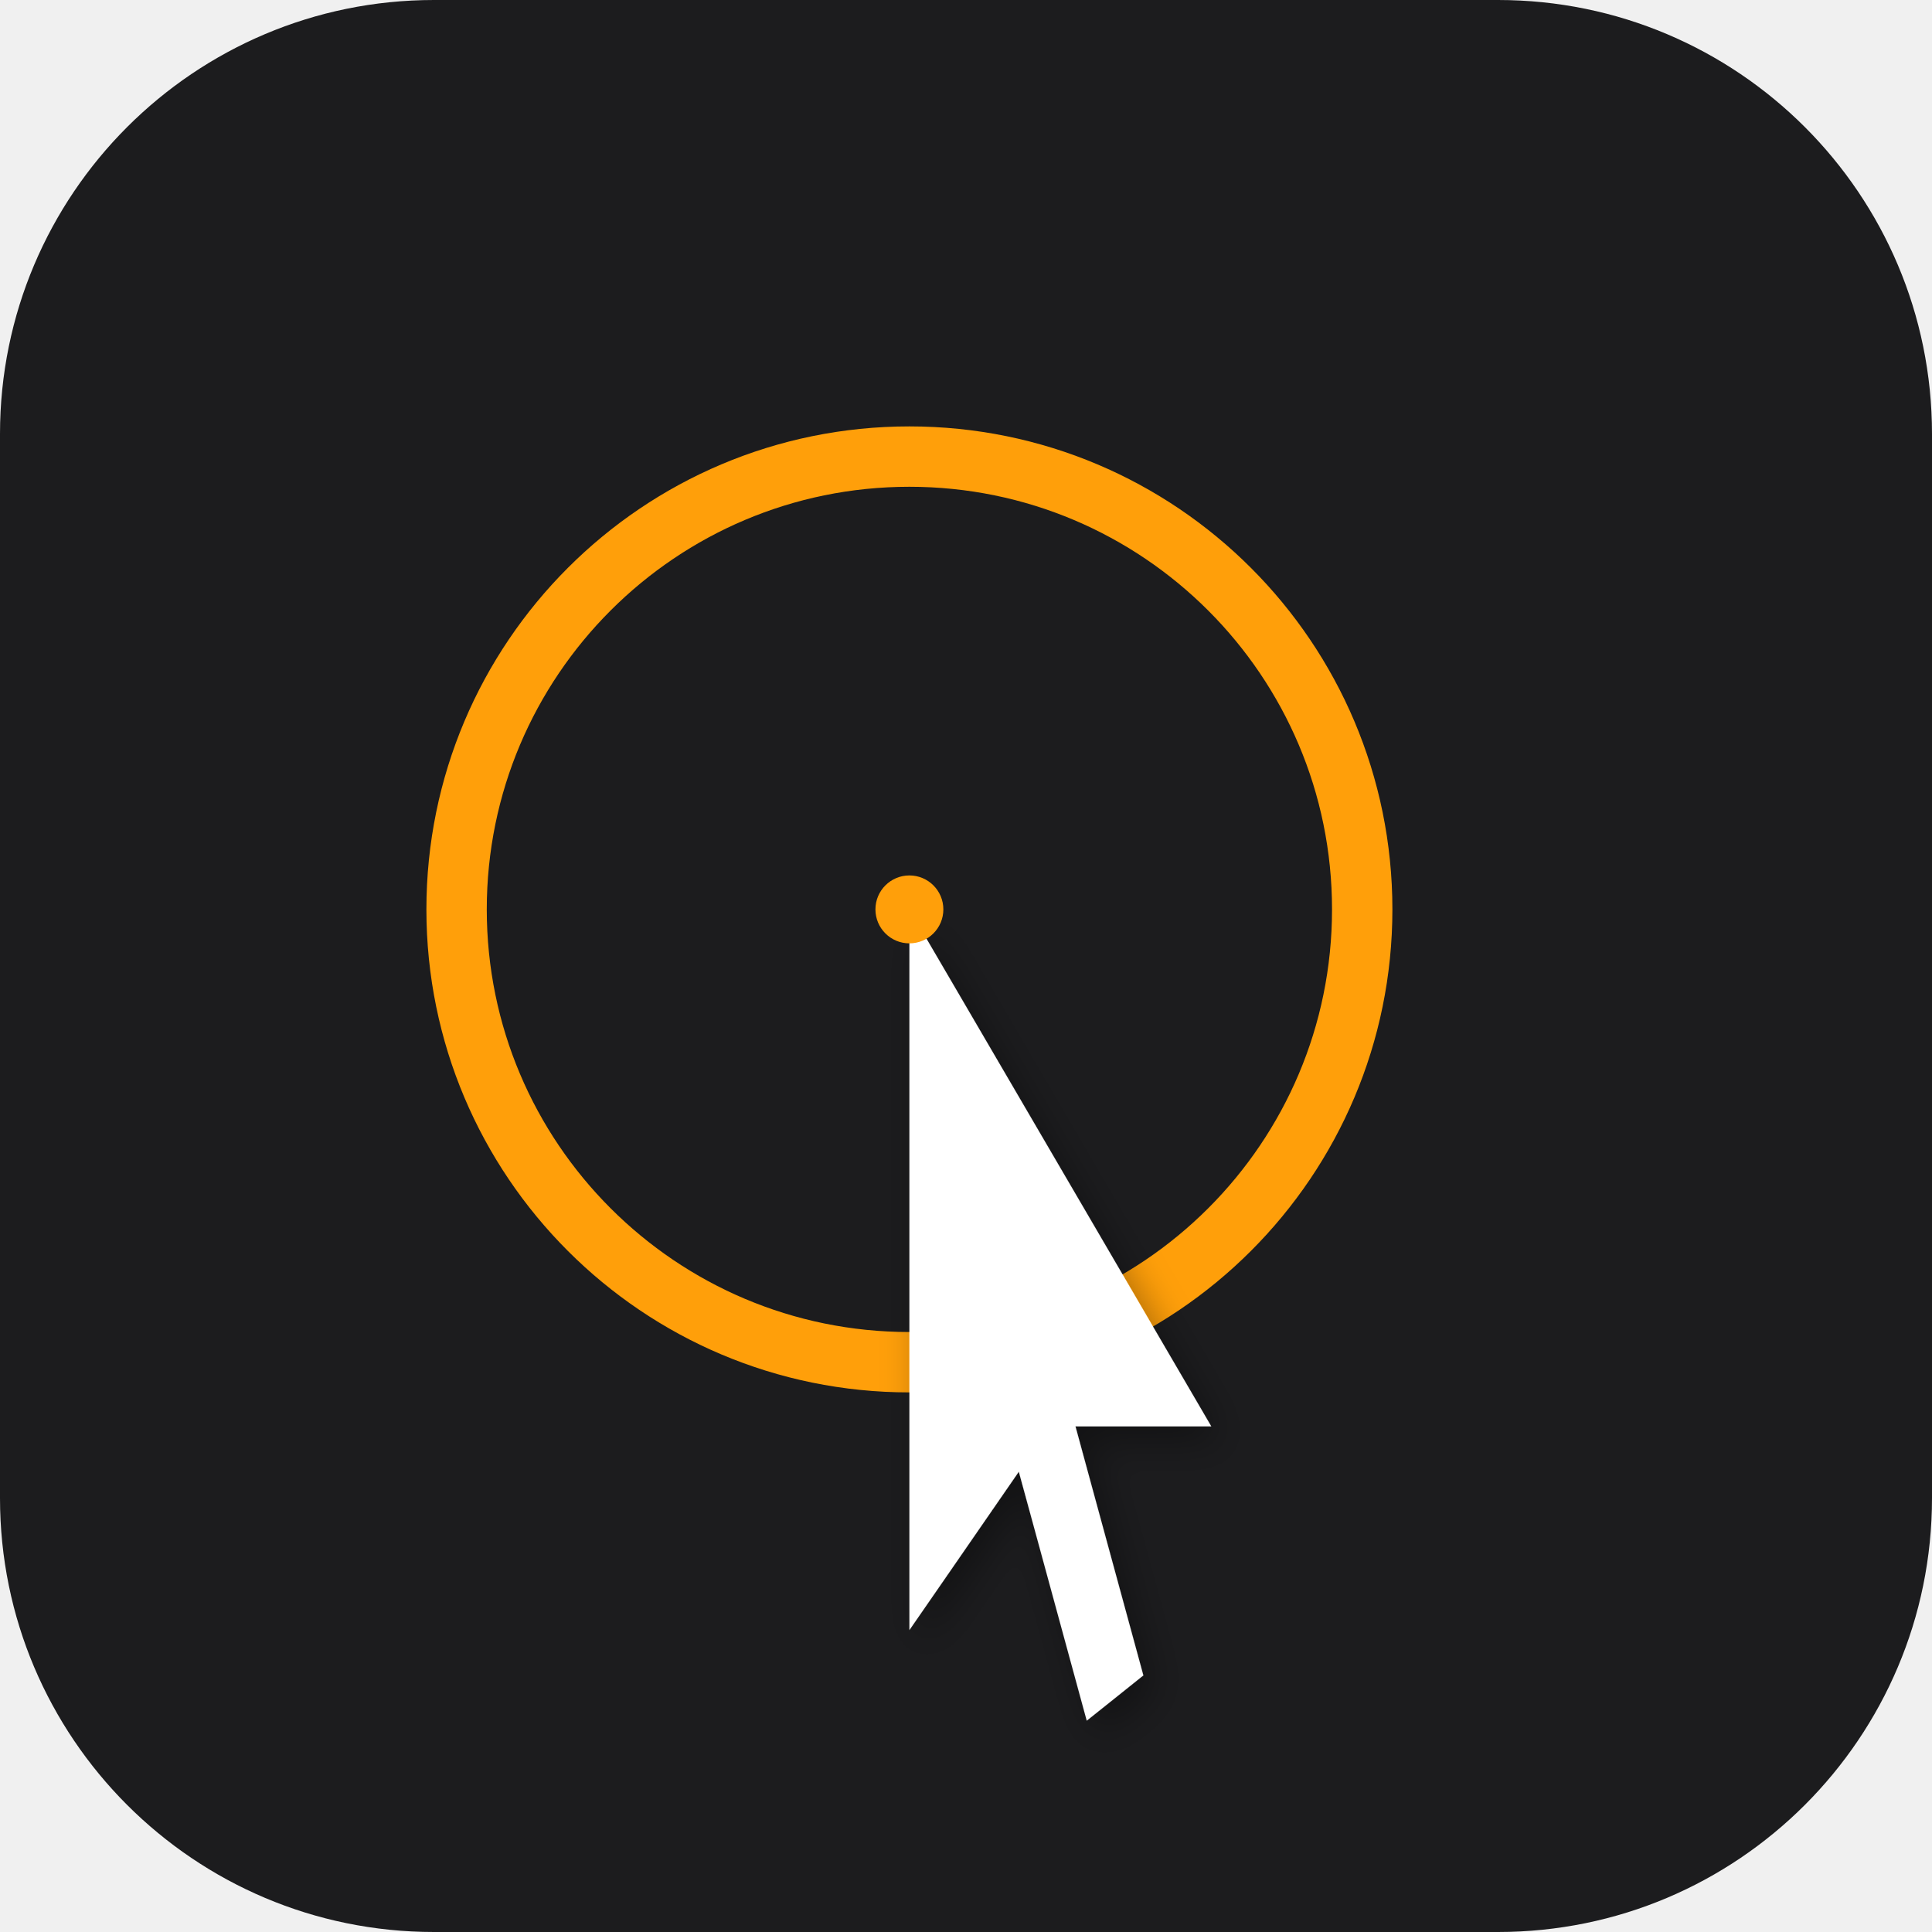
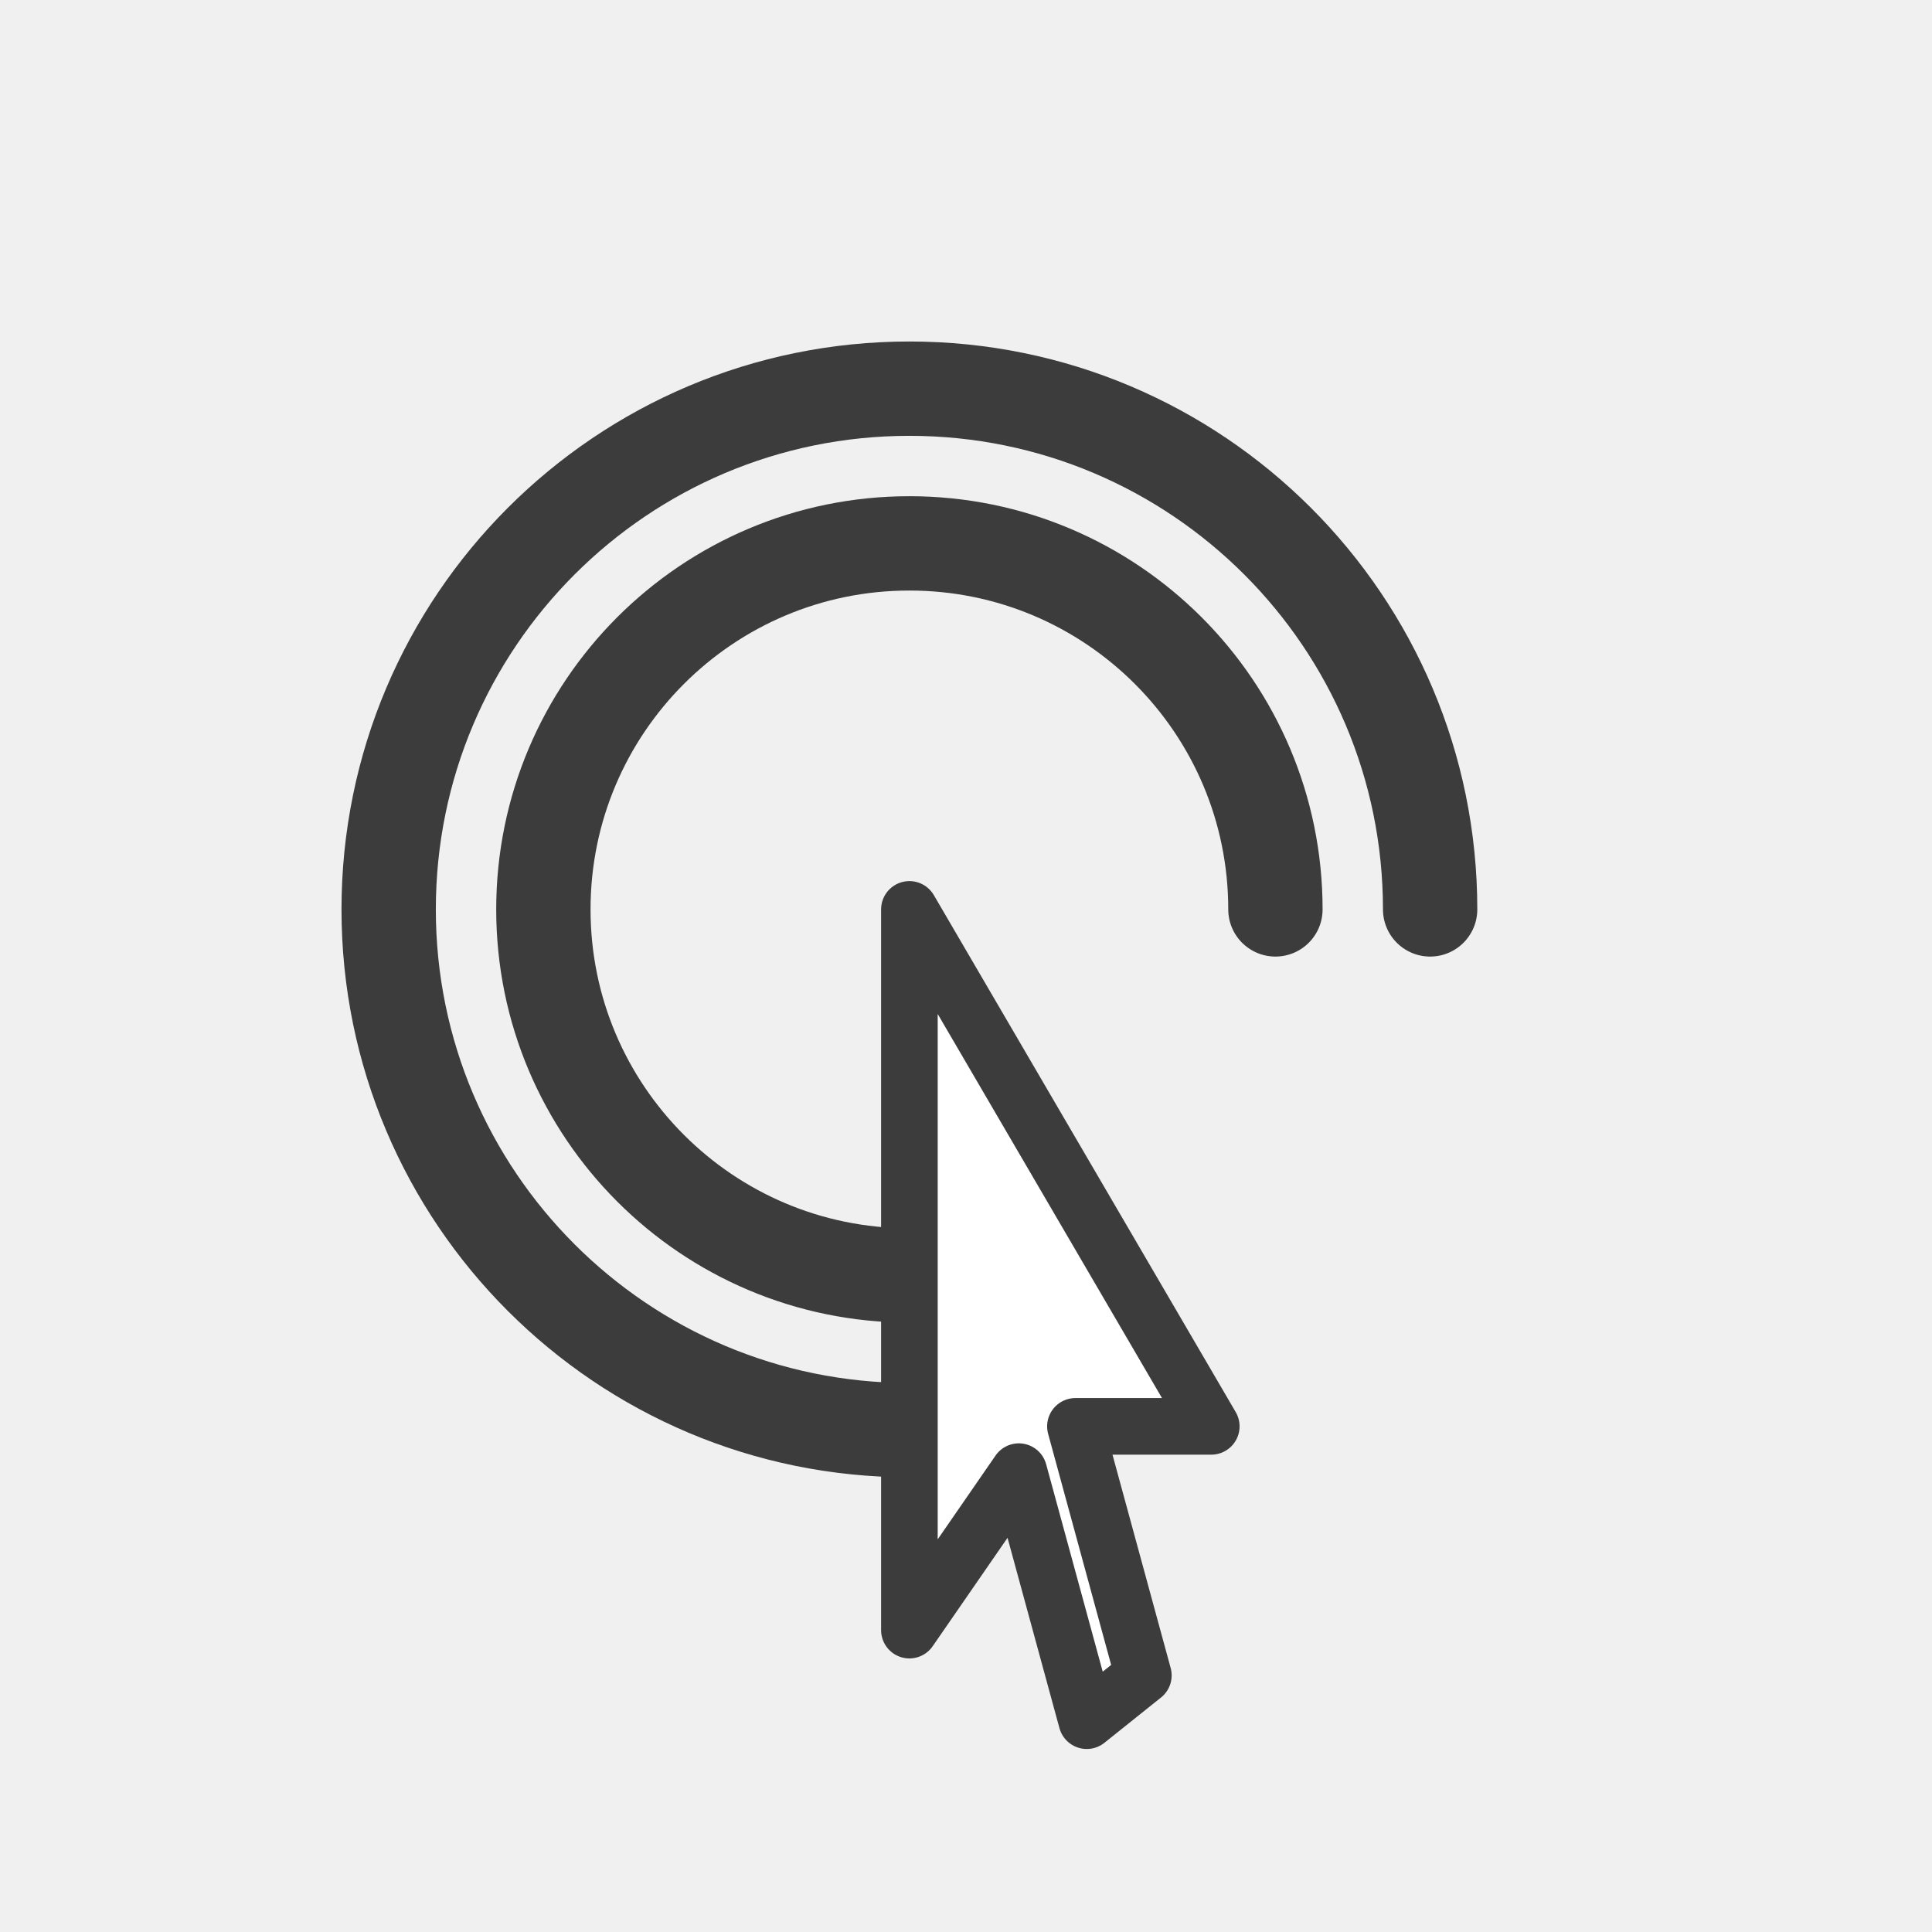
<svg xmlns="http://www.w3.org/2000/svg" viewBox="0 0 512 512">
-   <defs>
-     <filter id="shadow" x="-20%" y="-15%" width="150%" height="145%">
-       <feDropShadow dx="3" dy="4" stdDeviation="5" flood-color="black" flood-opacity="0.35" />
-     </filter>
-   </defs>
-   <rect width="512" height="512" rx="115" fill="#1C1C1E" />
-   <circle cx="241" cy="241" r="120" fill="none" stroke="#FF9F0A" stroke-width="16" />
-   <path d="M 241,241 L 241,432 L 270,390 L 288,456 L 303,444 L 285,378 L 321,378 Z" fill="white" filter="url(#shadow)" />
-   <circle cx="241" cy="241" r="9" fill="#FF9F0A" />
+   <rect width="512" height="512" rx="115" fill="#F0F0F0" />
+   <path d="M 338,241 A 97,97,0,1,0,241,338" fill="none" stroke="#3C3C3C" stroke-width="25" stroke-linecap="round" />
+   <path d="M 379,241 A 138,138,0,1,0,241,379" fill="none" stroke="#3C3C3C" stroke-width="25" stroke-linecap="round" />
+   <path d="M 241,241 L 241,432 L 270,390 L 288,456 L 303,444 L 285,378 L 321,378 Z" fill="white" stroke="#3C3C3C" stroke-width="15" stroke-linejoin="round" />
</svg>
